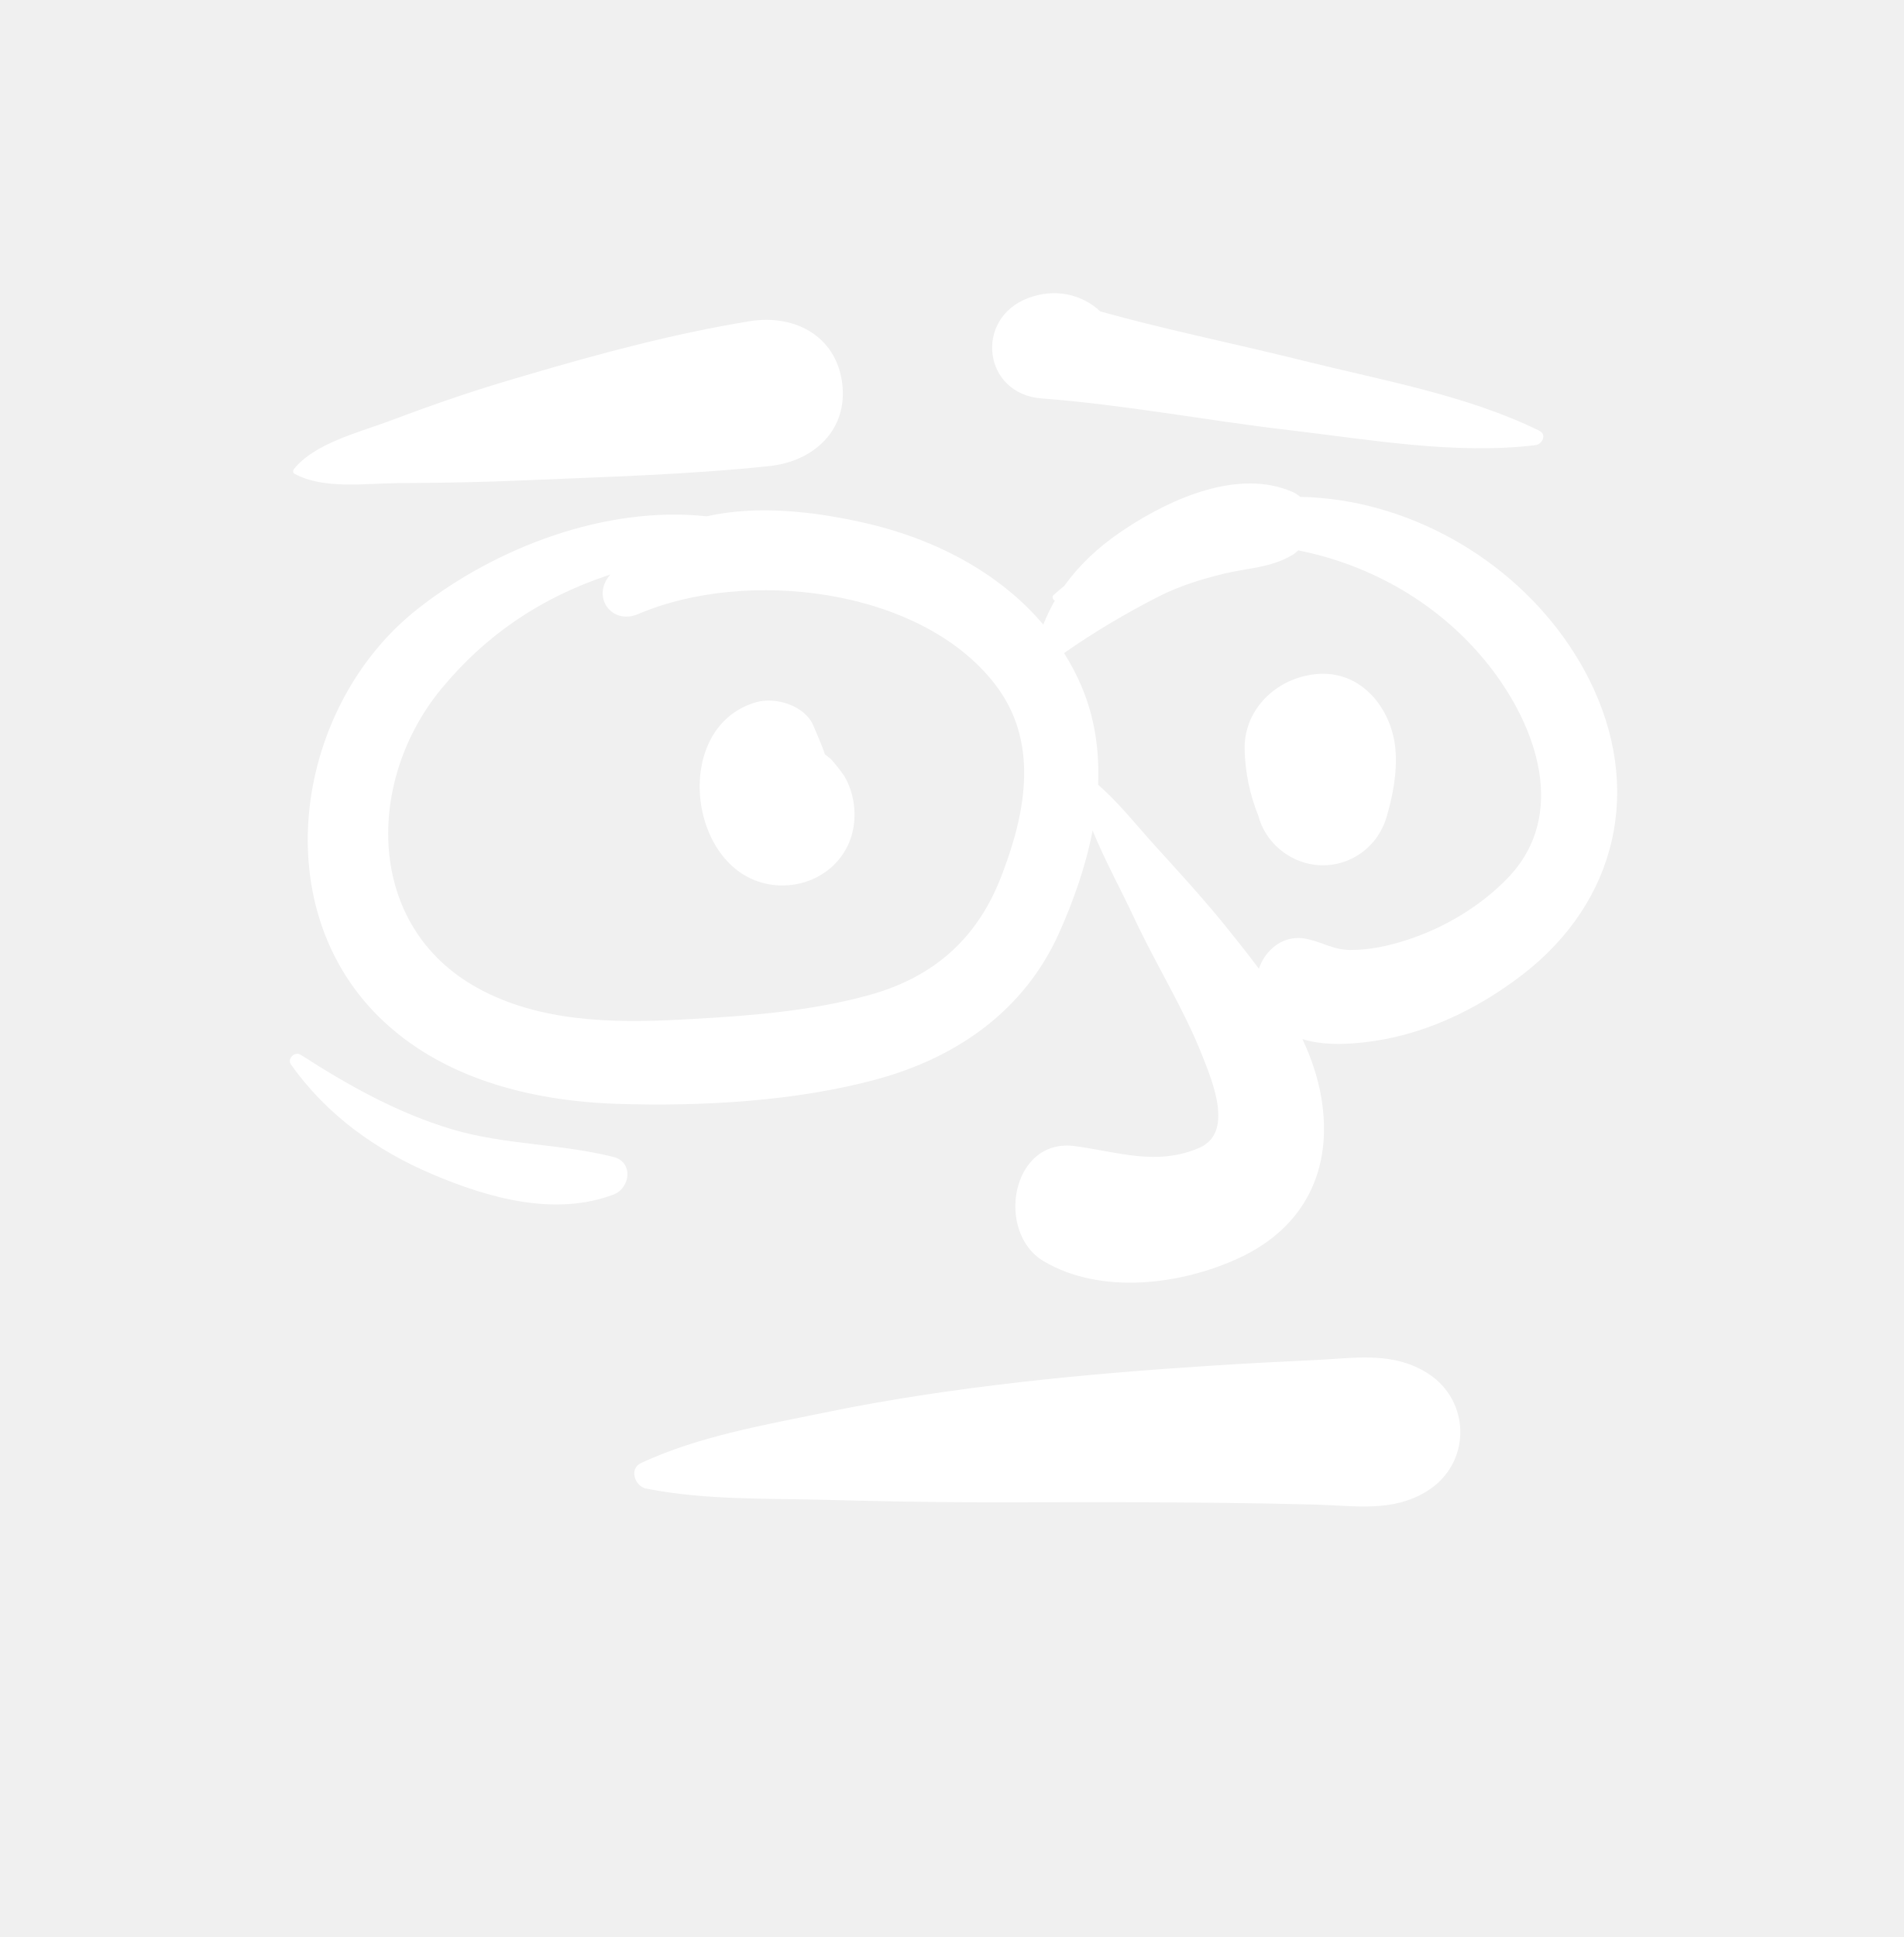
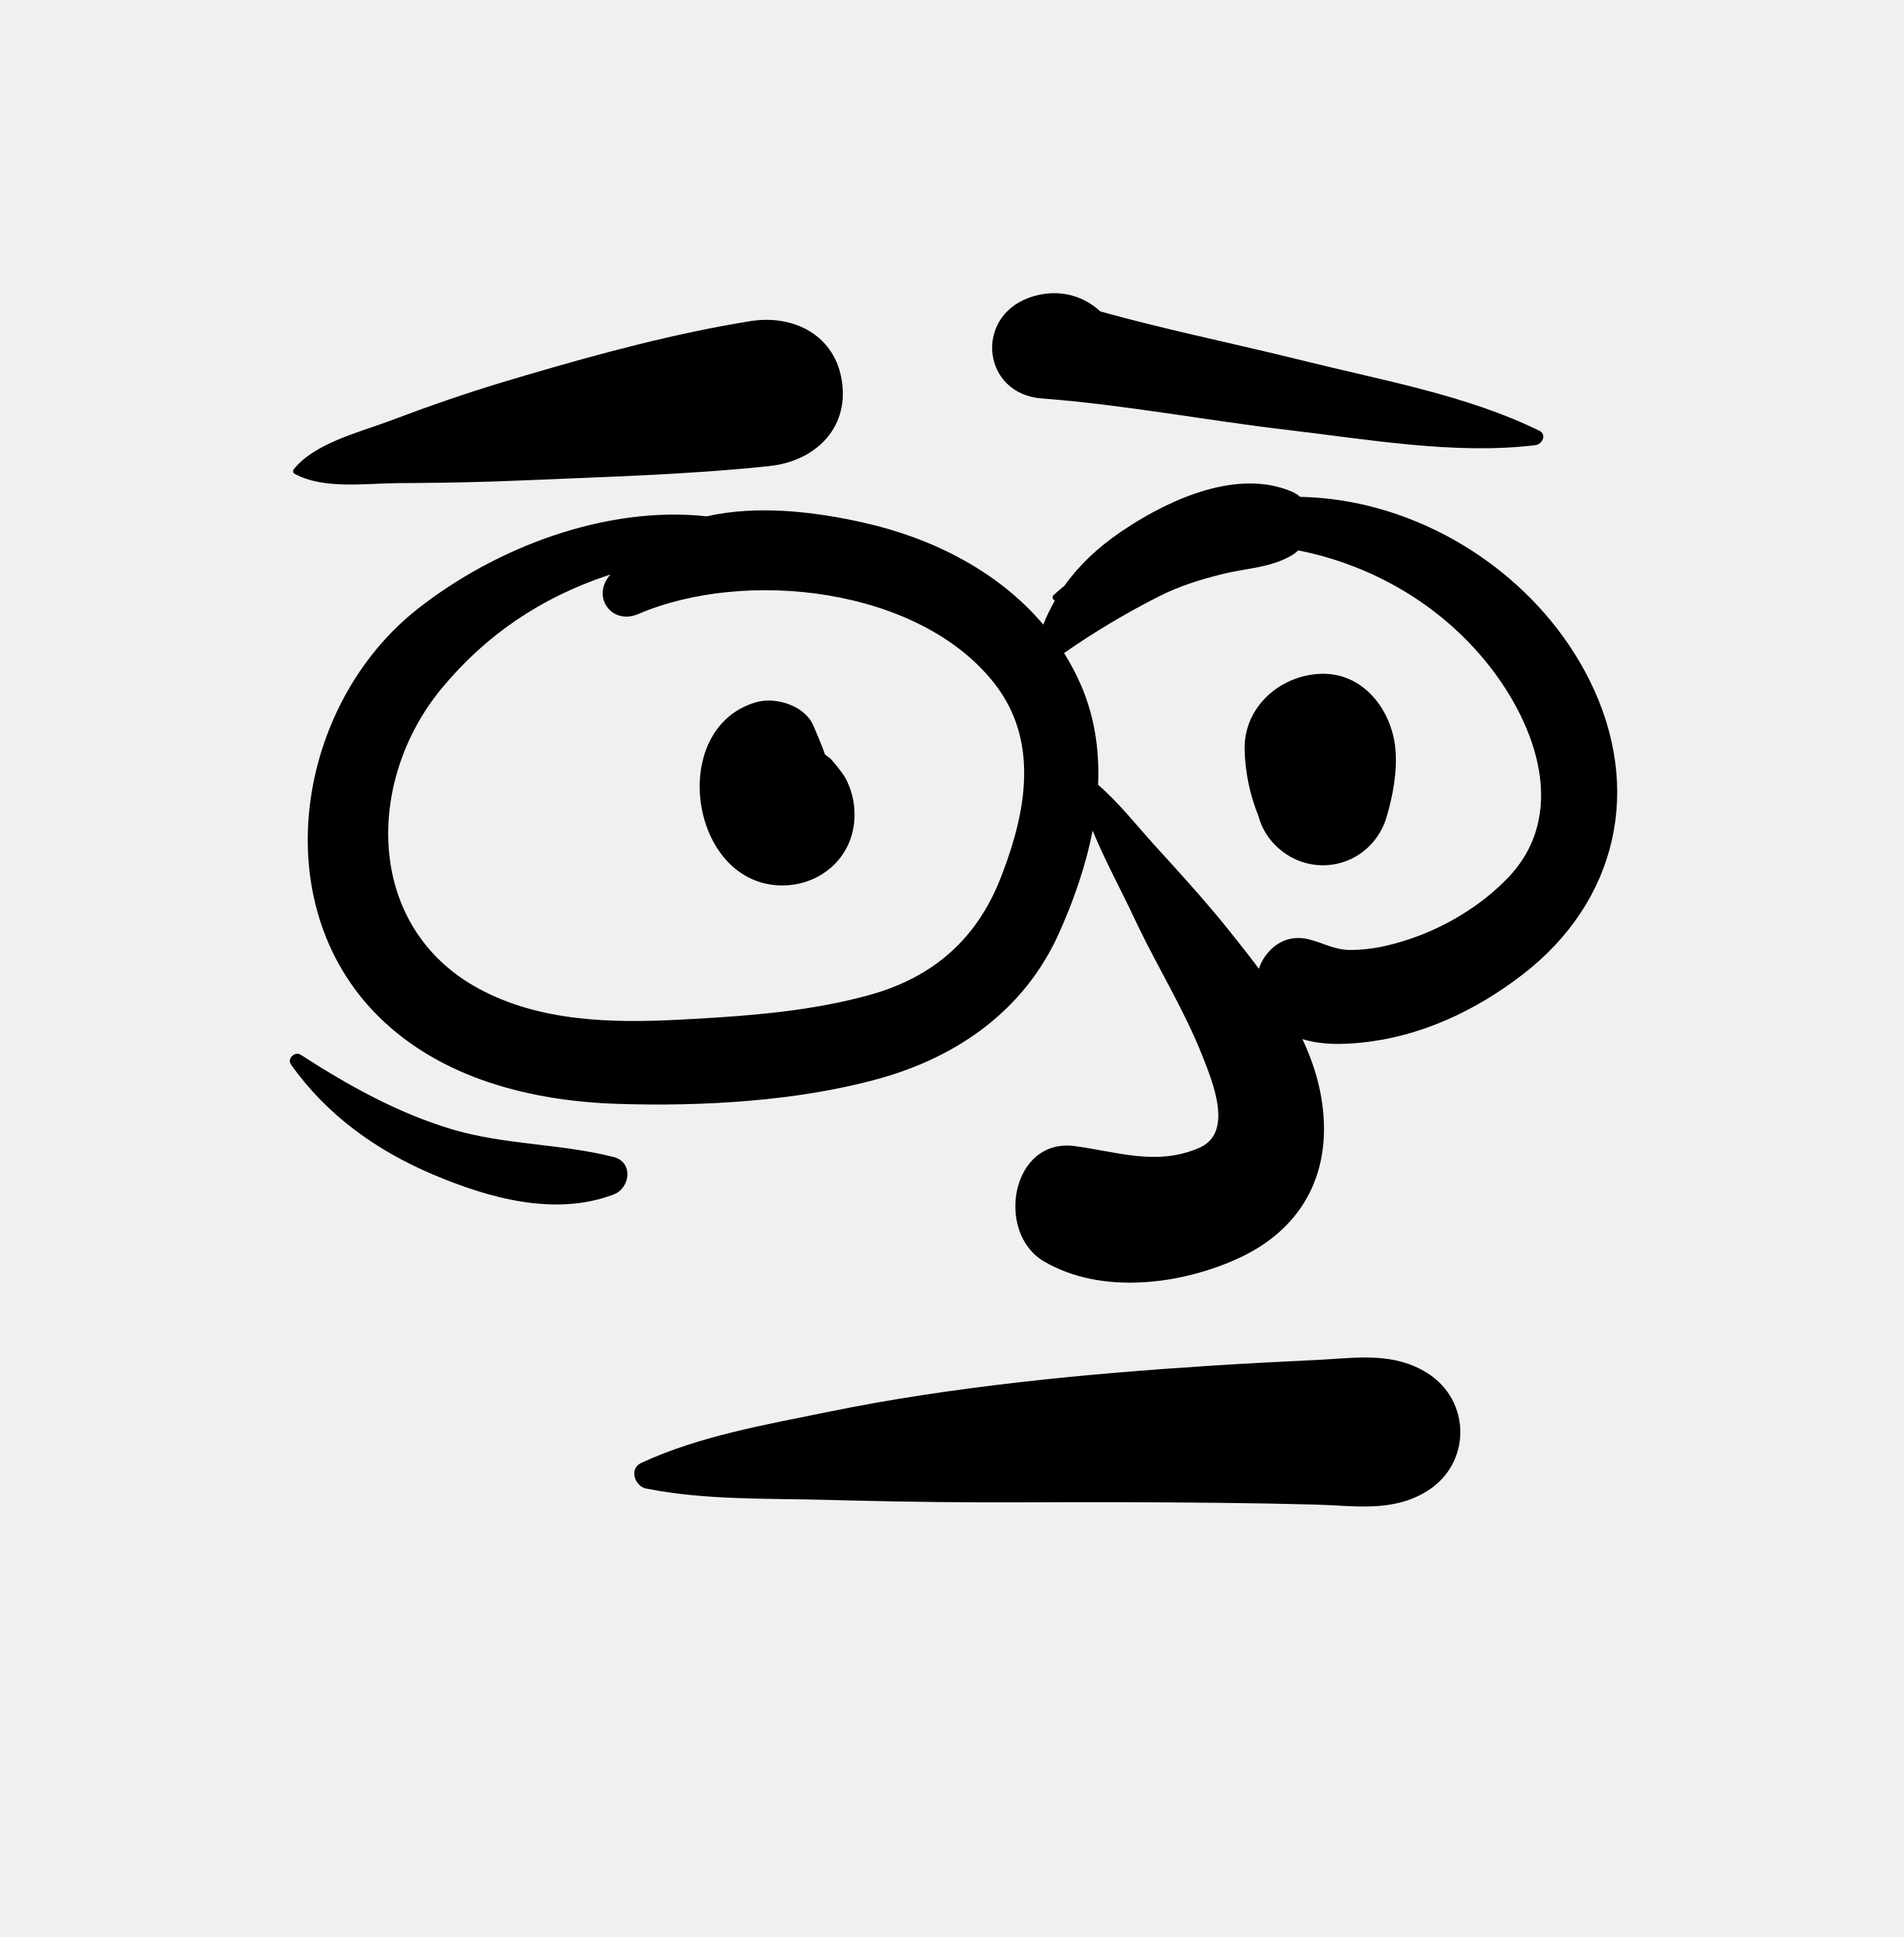
<svg xmlns="http://www.w3.org/2000/svg" width="289" height="294" viewBox="0 0 289 294" fill="none">
-   <path fill-rule="evenodd" clip-rule="evenodd" d="M199.723 206.425L200.548 206.382C206.179 206.062 211.647 205.239 216.677 208.394C223.363 212.587 223.393 222.123 216.677 226.308C211.393 229.603 205.651 228.521 199.723 228.367C194.841 228.24 189.958 228.152 185.075 228.1C175.316 227.998 165.563 227.974 155.803 228.023C146.998 228.067 138.185 227.964 129.382 227.752L125.61 227.654C116.581 227.406 107.127 227.718 98.233 225.96L97.851 225.894L97.862 225.875C96.321 225.357 95.506 222.9 97.348 222.046C106.173 217.955 116.262 216.24 125.739 214.294C135.335 212.326 145.096 210.904 154.828 209.79C164.547 208.68 174.337 207.896 184.1 207.273C189.304 206.939 194.513 206.664 199.723 206.425ZM170.19 80.704L170.833 80.273C177.901 75.606 188.058 71.112 196.203 74.655C196.663 74.855 197.052 75.116 197.39 75.416C199.389 75.455 201.401 75.621 203.419 75.925C219.362 78.328 234.094 88.791 241.297 103.196C249.484 119.569 245.595 136.823 231.108 147.959C223.99 153.43 215.625 157.369 206.62 158.257C203.676 158.547 200.556 158.604 197.73 157.712C199.068 160.56 200.086 163.537 200.61 166.677C202.403 177.427 198.139 186.291 188.126 190.933C179.327 195.014 167.149 196.578 158.447 191.427C151.091 187.075 153.5 172.667 163.179 173.958C169.713 174.829 175.603 177.01 182.06 174.224C187.323 171.955 184.13 164.296 182.544 160.267C179.89 153.534 175.986 147.195 172.819 140.657L172.235 139.429C170.244 135.166 167.771 130.662 165.878 126.068C164.836 131.464 162.967 136.759 160.765 141.661C155.539 153.293 145.423 160.41 133.37 163.743C120.978 167.168 106.435 167.963 93.659 167.542C80.665 167.115 66.984 163.71 57.477 154.292C40.062 137.039 45.063 106.853 63.391 92.432C75.246 83.103 91.95 76.71 107.29 78.366C114.974 76.637 123.568 77.619 131.256 79.361C141.658 81.718 151.589 86.763 158.389 94.798C158.893 93.534 159.475 92.323 160.141 91.167C159.841 91.029 159.655 90.585 159.951 90.319C160.493 89.832 161.05 89.365 161.607 88.897C163.822 85.791 166.683 83.086 170.19 80.704ZM44.172 161.566C43.545 160.678 44.77 159.526 45.648 160.091C52.842 164.73 60.373 168.947 68.621 171.405C76.68 173.806 85.056 173.558 93.15 175.61C96.192 176.381 95.71 180.336 93.15 181.305C84.243 184.681 74.192 181.848 65.728 178.265C57.142 174.631 49.584 169.226 44.172 161.566ZM92.454 87.46L92.668 87.201L92.145 87.375C82.064 90.769 73.761 96.365 67.013 104.534C55.514 118.455 55.377 140.59 72.573 149.998C81.844 155.069 92.787 155.308 103.082 154.771L105.163 154.66C114.2 154.161 123.422 153.422 132.143 150.978C141.654 148.312 148.262 142.564 151.901 133.301L152.203 132.52C155.833 122.986 157.723 112.383 150.984 103.753C139.568 89.136 113.189 86.216 96.885 93.203C92.98 94.876 89.846 90.793 92.454 87.46ZM197.086 83.538C196.815 83.802 196.525 84.043 196.203 84.238C192.93 86.201 189.249 86.221 185.621 87.121C182.279 87.95 179.008 88.962 175.932 90.527C171.1 92.982 166.117 95.919 161.549 99.122C162.528 100.686 163.404 102.337 164.155 104.085C166.229 108.916 166.928 114.003 166.71 119.111C169.893 121.865 172.554 125.29 175.371 128.385L177.855 131.118C180.753 134.315 183.632 137.548 186.329 140.903C187.932 142.897 189.559 144.939 191.122 147.041C191.327 146.414 191.616 145.8 192.021 145.217C193.544 143.021 195.895 141.912 198.582 142.547C200.934 143.105 202.506 144.169 204.963 144.185C207.972 144.205 210.872 143.557 213.72 142.628C219.318 140.802 224.804 137.521 228.898 133.271C238.138 123.676 233.263 110.155 226.055 101.015C218.754 91.756 208.269 85.744 197.086 83.538ZM114.793 106.584C117.759 105.728 122.172 107.078 123.477 110.118L124.413 112.331C124.384 112.265 124.361 112.214 124.334 112.154C124.665 112.938 124.982 113.695 125.236 114.499L126.113 115.179C126.862 116.01 127.555 116.887 128.191 117.812C129.695 120.382 130.131 123.673 129.361 126.553C128.09 131.312 123.72 134.367 118.872 134.397C104.681 134.48 101.203 110.508 114.793 106.584ZM200.404 102.277C206.961 101.984 211.328 107.775 211.851 113.724C212.149 117.11 211.464 120.812 210.493 124.05C209.045 128.881 204.441 131.908 199.477 131.242C195.526 130.711 192.036 127.707 191.051 123.846C189.753 120.662 189.02 117.159 188.957 113.724C188.837 107.31 194.297 102.55 200.404 102.277ZM113.875 48.747C120.525 47.675 126.878 50.907 127.845 58.054C128.819 65.263 123.51 70.027 116.851 70.735C104.297 72.069 91.479 72.386 78.865 72.937C73.604 73.166 68.336 73.264 63.07 73.31L60.437 73.329C55.539 73.358 49.152 74.325 44.726 71.914C44.438 71.758 44.449 71.403 44.632 71.179C47.742 67.35 54.173 65.718 58.77 64.031L59.159 63.886C64.978 61.691 70.862 59.636 76.824 57.857L79.854 56.959C90.993 53.678 102.454 50.592 113.875 48.747ZM156.088 45.241C160.198 43.696 164.254 44.659 167.049 47.272C176.396 49.874 186.016 51.869 195.424 54.147L197.984 54.776C209.778 57.719 222.738 59.987 233.706 65.382C234.87 65.955 234.138 67.441 233.114 67.566C220.896 69.05 207.733 66.691 195.586 65.271C183.141 63.816 170.633 61.416 158.151 60.476C149.192 59.801 147.89 48.324 156.088 45.241Z" fill="white" />
+   <path fill-rule="evenodd" clip-rule="evenodd" d="M199.723 206.425L200.548 206.382C206.179 206.062 211.647 205.239 216.677 208.394C223.363 212.587 223.393 222.123 216.677 226.308C211.393 229.603 205.651 228.521 199.723 228.367C194.841 228.24 189.958 228.152 185.075 228.1C175.316 227.998 165.563 227.974 155.803 228.023C146.998 228.067 138.185 227.964 129.382 227.752L125.61 227.654C116.581 227.406 107.127 227.718 98.233 225.96L97.851 225.894L97.862 225.875C96.321 225.357 95.506 222.9 97.348 222.046C106.173 217.955 116.262 216.24 125.739 214.294C135.335 212.326 145.096 210.904 154.828 209.79C164.547 208.68 174.337 207.896 184.1 207.273C189.304 206.939 194.513 206.664 199.723 206.425ZM170.19 80.704L170.833 80.273C177.901 75.606 188.058 71.112 196.203 74.655C196.663 74.855 197.052 75.116 197.39 75.416C199.389 75.455 201.401 75.621 203.419 75.925C219.362 78.328 234.094 88.791 241.297 103.196C249.484 119.569 245.595 136.823 231.108 147.959C223.99 153.43 215.625 157.369 206.62 158.257C203.676 158.547 200.556 158.604 197.73 157.712C199.068 160.56 200.086 163.537 200.61 166.677C202.403 177.427 198.139 186.291 188.126 190.933C179.327 195.014 167.149 196.578 158.447 191.427C151.091 187.075 153.5 172.667 163.179 173.958C169.713 174.829 175.603 177.01 182.06 174.224C187.323 171.955 184.13 164.296 182.544 160.267C179.89 153.534 175.986 147.195 172.819 140.657L172.235 139.429C170.244 135.166 167.771 130.662 165.878 126.068C164.836 131.464 162.967 136.759 160.765 141.661C155.539 153.293 145.423 160.41 133.37 163.743C120.978 167.168 106.435 167.963 93.659 167.542C80.665 167.115 66.984 163.71 57.477 154.292C40.062 137.039 45.063 106.853 63.391 92.432C75.246 83.103 91.95 76.71 107.29 78.366C114.974 76.637 123.568 77.619 131.256 79.361C141.658 81.718 151.589 86.763 158.389 94.798C158.893 93.534 159.475 92.323 160.141 91.167C159.841 91.029 159.655 90.585 159.951 90.319C160.493 89.832 161.05 89.365 161.607 88.897C163.822 85.791 166.683 83.086 170.19 80.704ZM44.172 161.566C43.545 160.678 44.77 159.526 45.648 160.091C52.842 164.73 60.373 168.947 68.621 171.405C76.68 173.806 85.056 173.558 93.15 175.61C96.192 176.381 95.71 180.336 93.15 181.305C84.243 184.681 74.192 181.848 65.728 178.265C57.142 174.631 49.584 169.226 44.172 161.566ZM92.454 87.46L92.668 87.201L92.145 87.375C82.064 90.769 73.761 96.365 67.013 104.534C55.514 118.455 55.377 140.59 72.573 149.998C81.844 155.069 92.787 155.308 103.082 154.771L105.163 154.66C114.2 154.161 123.422 153.422 132.143 150.978C141.654 148.312 148.262 142.564 151.901 133.301L152.203 132.52C155.833 122.986 157.723 112.383 150.984 103.753C139.568 89.136 113.189 86.216 96.885 93.203C92.98 94.876 89.846 90.793 92.454 87.46ZM197.086 83.538C196.815 83.802 196.525 84.043 196.203 84.238C192.93 86.201 189.249 86.221 185.621 87.121C182.279 87.95 179.008 88.962 175.932 90.527C171.1 92.982 166.117 95.919 161.549 99.122C162.528 100.686 163.404 102.337 164.155 104.085C166.229 108.916 166.928 114.003 166.71 119.111C169.893 121.865 172.554 125.29 175.371 128.385L177.855 131.118C180.753 134.315 183.632 137.548 186.329 140.903C187.932 142.897 189.559 144.939 191.122 147.041C191.327 146.414 191.616 145.8 192.021 145.217C193.544 143.021 195.895 141.912 198.582 142.547C200.934 143.105 202.506 144.169 204.963 144.185C207.972 144.205 210.872 143.557 213.72 142.628C219.318 140.802 224.804 137.521 228.898 133.271C238.138 123.676 233.263 110.155 226.055 101.015C218.754 91.756 208.269 85.744 197.086 83.538ZM114.793 106.584C117.759 105.728 122.172 107.078 123.477 110.118L124.413 112.331C124.384 112.265 124.361 112.214 124.334 112.154C124.665 112.938 124.982 113.695 125.236 114.499L126.113 115.179C126.862 116.01 127.555 116.887 128.191 117.812C129.695 120.382 130.131 123.673 129.361 126.553C128.09 131.312 123.72 134.367 118.872 134.397C104.681 134.48 101.203 110.508 114.793 106.584ZM200.404 102.277C206.961 101.984 211.328 107.775 211.851 113.724C212.149 117.11 211.464 120.812 210.493 124.05C209.045 128.881 204.441 131.908 199.477 131.242C195.526 130.711 192.036 127.707 191.051 123.846C189.753 120.662 189.02 117.159 188.957 113.724C188.837 107.31 194.297 102.55 200.404 102.277ZM113.875 48.747C120.525 47.675 126.878 50.907 127.845 58.054C128.819 65.263 123.51 70.027 116.851 70.735C104.297 72.069 91.479 72.386 78.865 72.937C73.604 73.166 68.336 73.264 63.07 73.31L60.437 73.329C55.539 73.358 49.152 74.325 44.726 71.914C44.438 71.758 44.449 71.403 44.632 71.179C47.742 67.35 54.173 65.718 58.77 64.031L59.159 63.886C64.978 61.691 70.862 59.636 76.824 57.857L79.854 56.959C90.993 53.678 102.454 50.592 113.875 48.747ZM156.088 45.241C160.198 43.696 164.254 44.659 167.049 47.272C176.396 49.874 186.016 51.869 195.424 54.147L197.984 54.776C209.778 57.719 222.738 59.987 233.706 65.382C234.87 65.955 234.138 67.441 233.114 67.566C220.896 69.05 207.733 66.691 195.586 65.271C183.141 63.816 170.633 61.416 158.151 60.476C149.192 59.801 147.89 48.324 156.088 45.241Z" fill="black" />
</svg>
